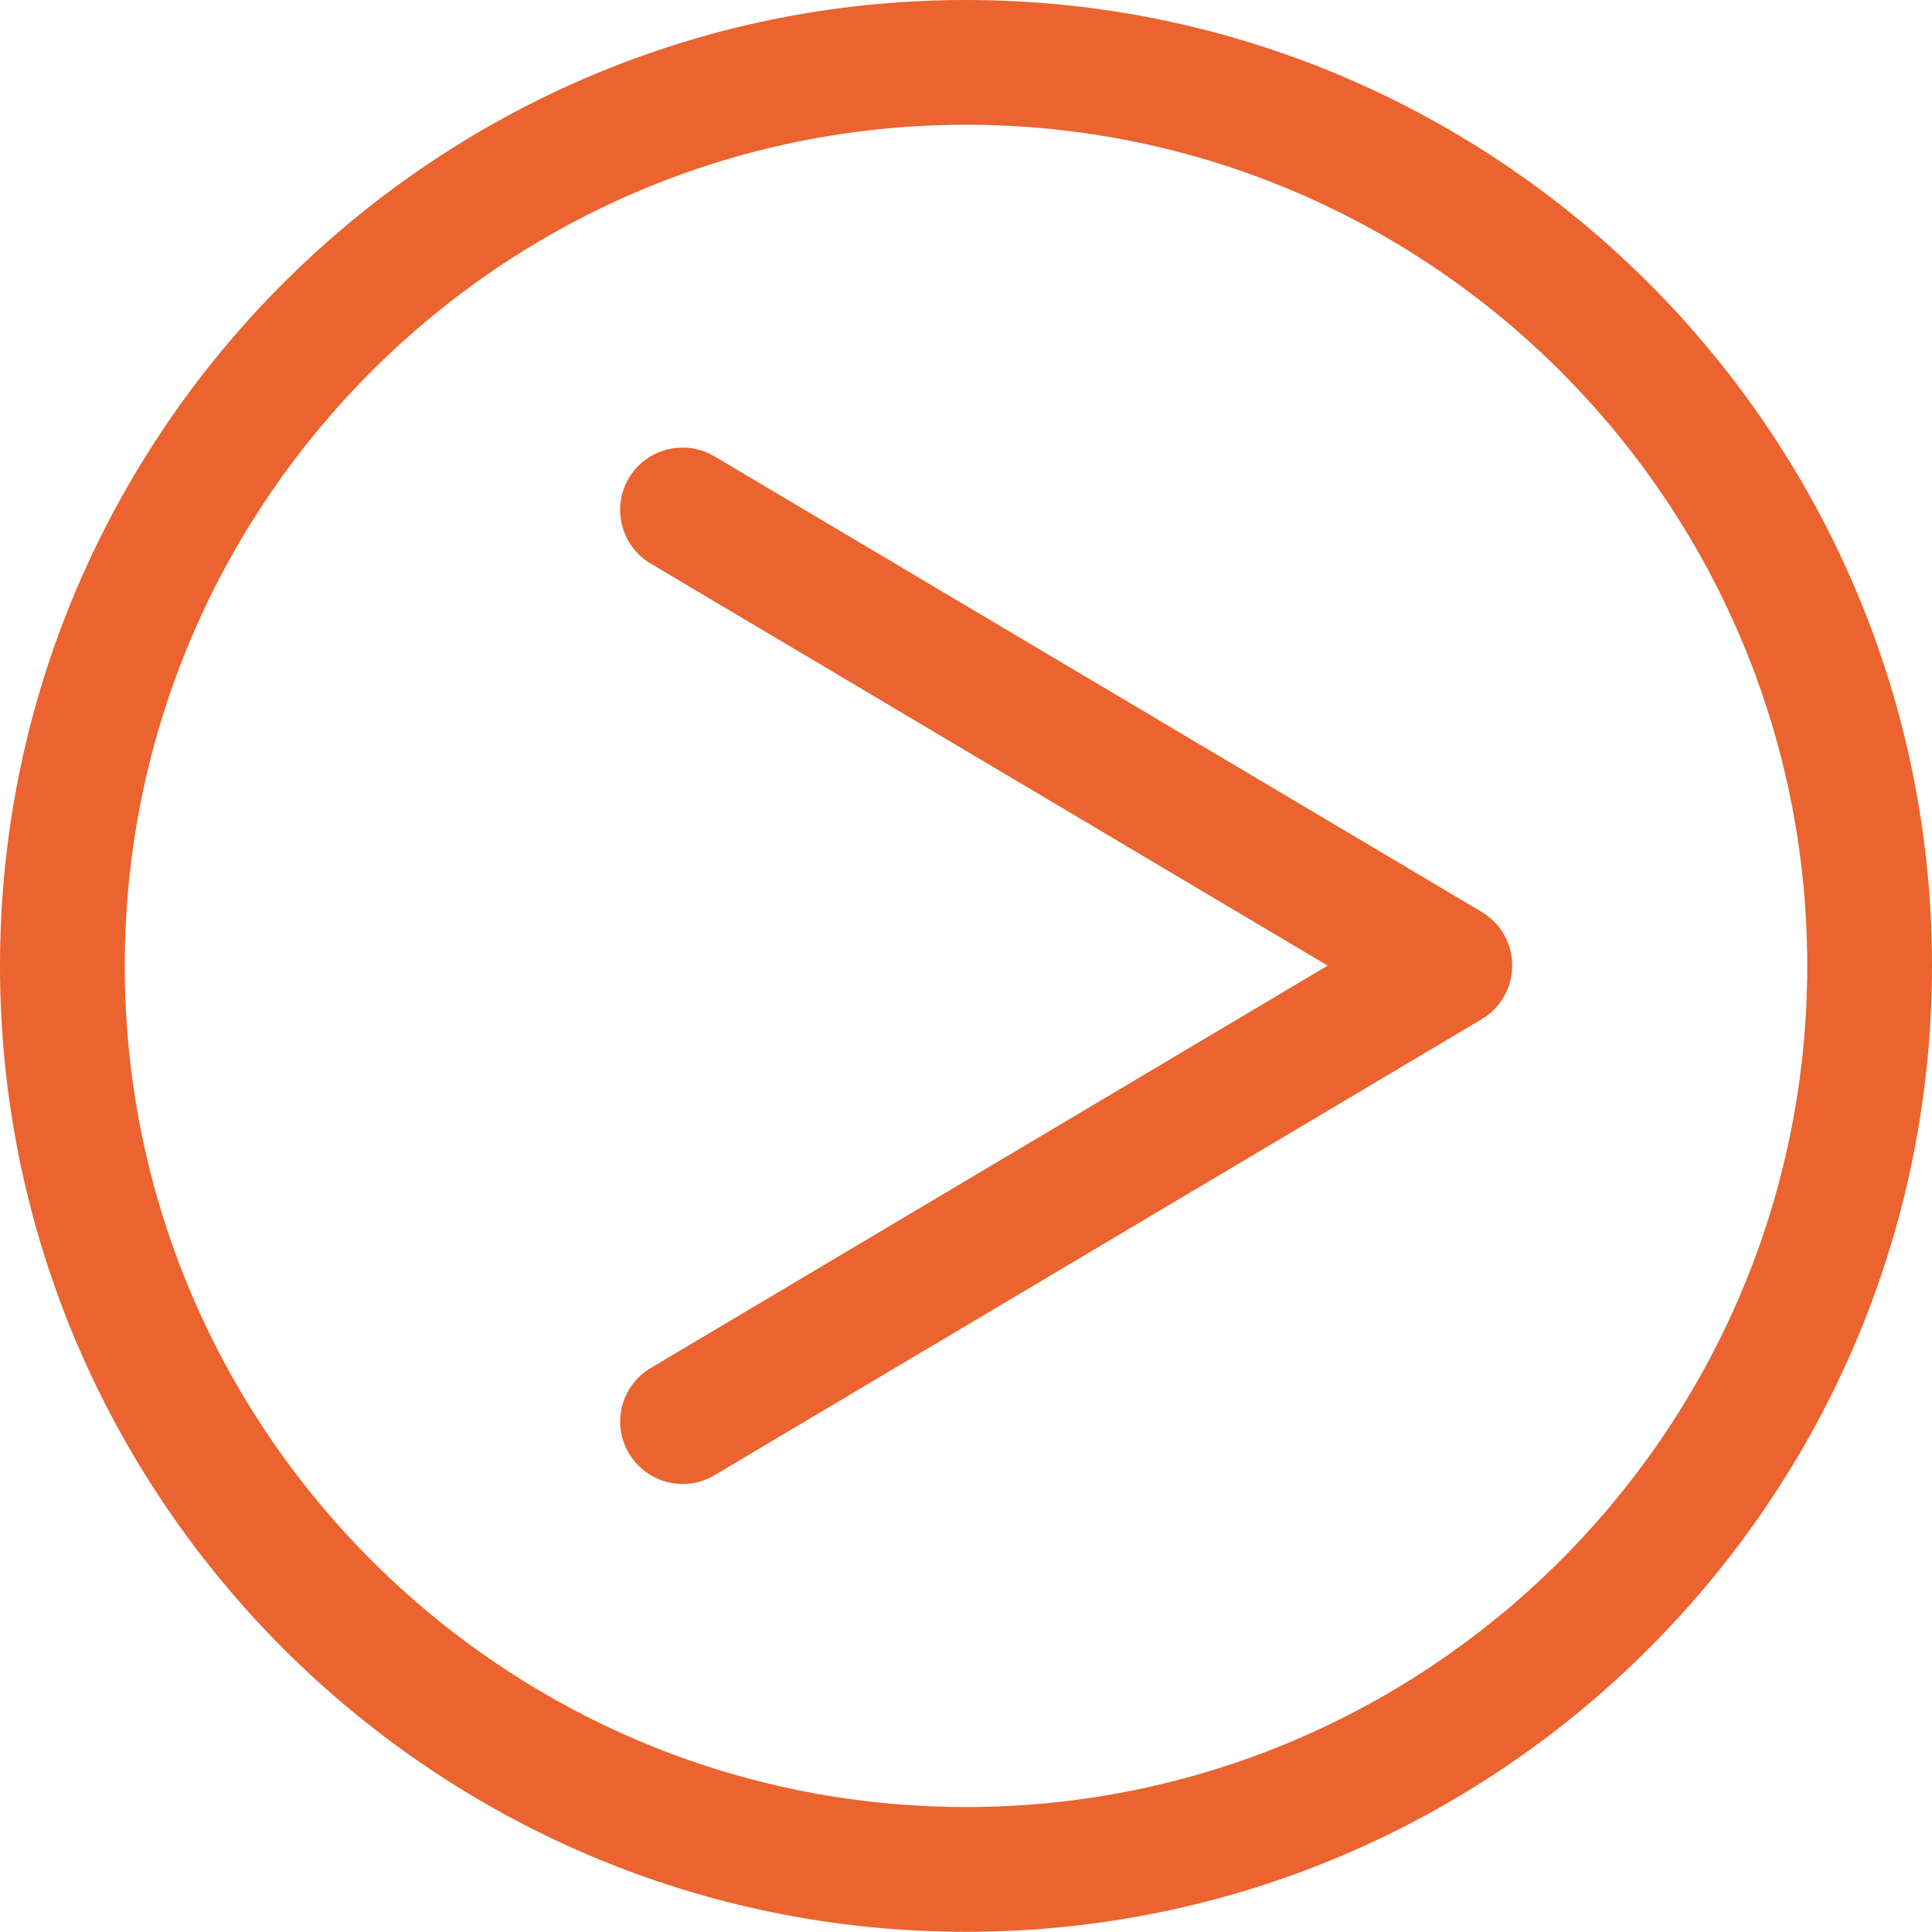
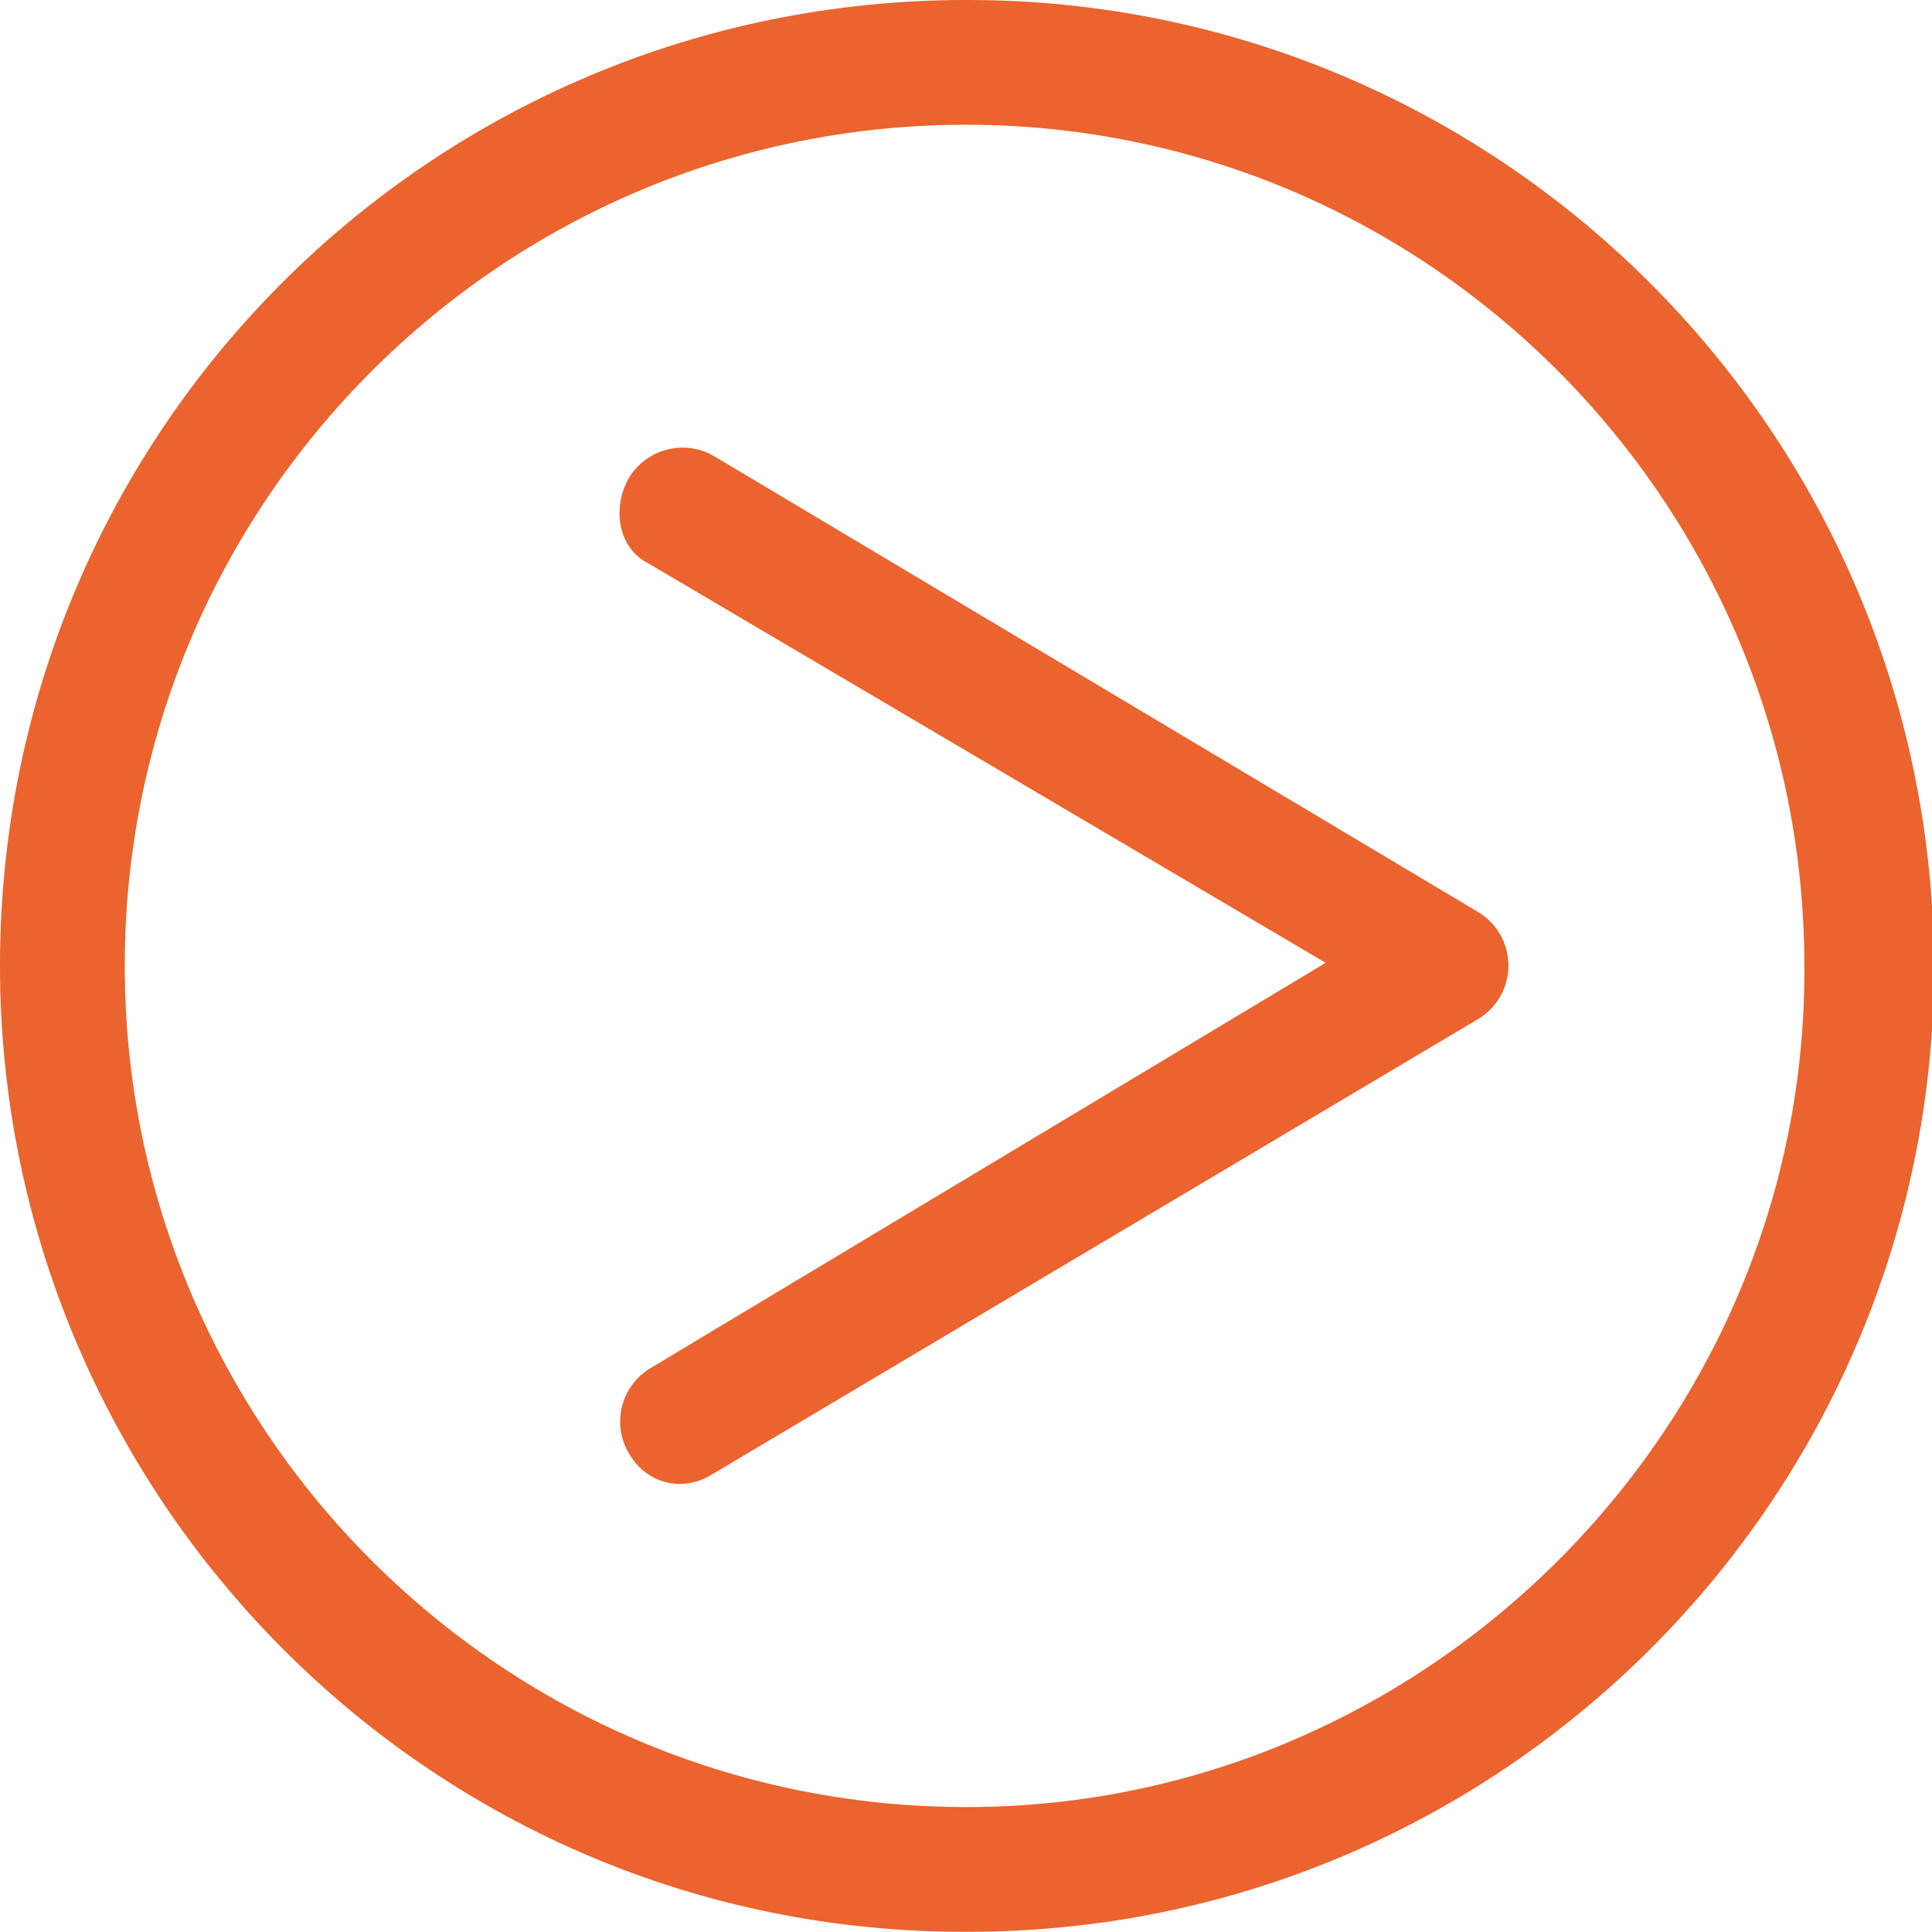
- <svg xmlns="http://www.w3.org/2000/svg" version="1.1" id="Layer_1" x="0px" y="0px" width="19.358px" height="19.356px" viewBox="0 0 19.358 19.356" enable-background="new 0 0 19.358 19.356" xml:space="preserve">
+ <svg xmlns="http://www.w3.org/2000/svg" version="1.1" x="0px" y="0px" width="19.358px" height="19.356px" viewBox="0 0 19.358 19.356" enable-background="new 0 0 19.358 19.356" xml:space="preserve">
+   <style>.style0{fill:	#EB632E;}</style>
  <g>
-     <path fill="#EB632E" d="M7.158,4.572c-0.297-0.175-0.68-0.078-0.857,0.218C6.125,5.087,6.223,5.471,6.52,5.647l6.783,4.028   L6.52,13.707c-0.297,0.176-0.395,0.56-0.218,0.856c0.117,0.196,0.325,0.306,0.538,0.306c0.109,0,0.219-0.028,0.319-0.088   l7.687-4.569c0.189-0.112,0.306-0.317,0.306-0.537c0-0.221-0.116-0.425-0.306-0.538L7.158,4.572z" />
-     <path fill="#EB632E" d="M9.679,0C4.342,0,0,4.341,0,9.677c0,5.337,4.342,9.679,9.679,9.679c5.337,0,9.679-4.342,9.679-9.679   C19.358,4.341,15.016,0,9.679,0z M9.679,18.106c-4.647,0-8.429-3.781-8.429-8.429c0-4.647,3.781-8.427,8.429-8.427   c4.648,0,8.429,3.78,8.429,8.427C18.108,14.325,14.327,18.106,9.679,18.106z" />
+     <path d="M7.158 4.572c-0.297-0.175-0.68-0.078-0.857 0.218C6.125 5.1 6.2 5.5 6.5 5.647l6.783 4 L6.52 13.707c-0.297 0.176-0.395 0.56-0.218 0.856c0.117 0.2 0.3 0.3 0.5 0.306c0.109 0 0.219-0.028 0.319-0.088 l7.687-4.569c0.189-0.112 0.306-0.317 0.306-0.537c0-0.221-0.116-0.425-0.306-0.538L7.158 4.572z" class="style0" />
+     <path d="M9.679 0C4.342 0 0 4.3 0 9.677c0 5.3 4.3 9.7 9.7 9.679c5.337 0 9.679-4.342 9.679-9.679 C19.358 4.3 15 0 9.7 0z M9.679 18.106c-4.647 0-8.429-3.781-8.429-8.429c0-4.647 3.781-8.427 8.429-8.427 c4.648 0 8.4 3.8 8.4 8.427C18.108 14.3 14.3 18.1 9.7 18.106z" class="style0" />
  </g>
</svg>
